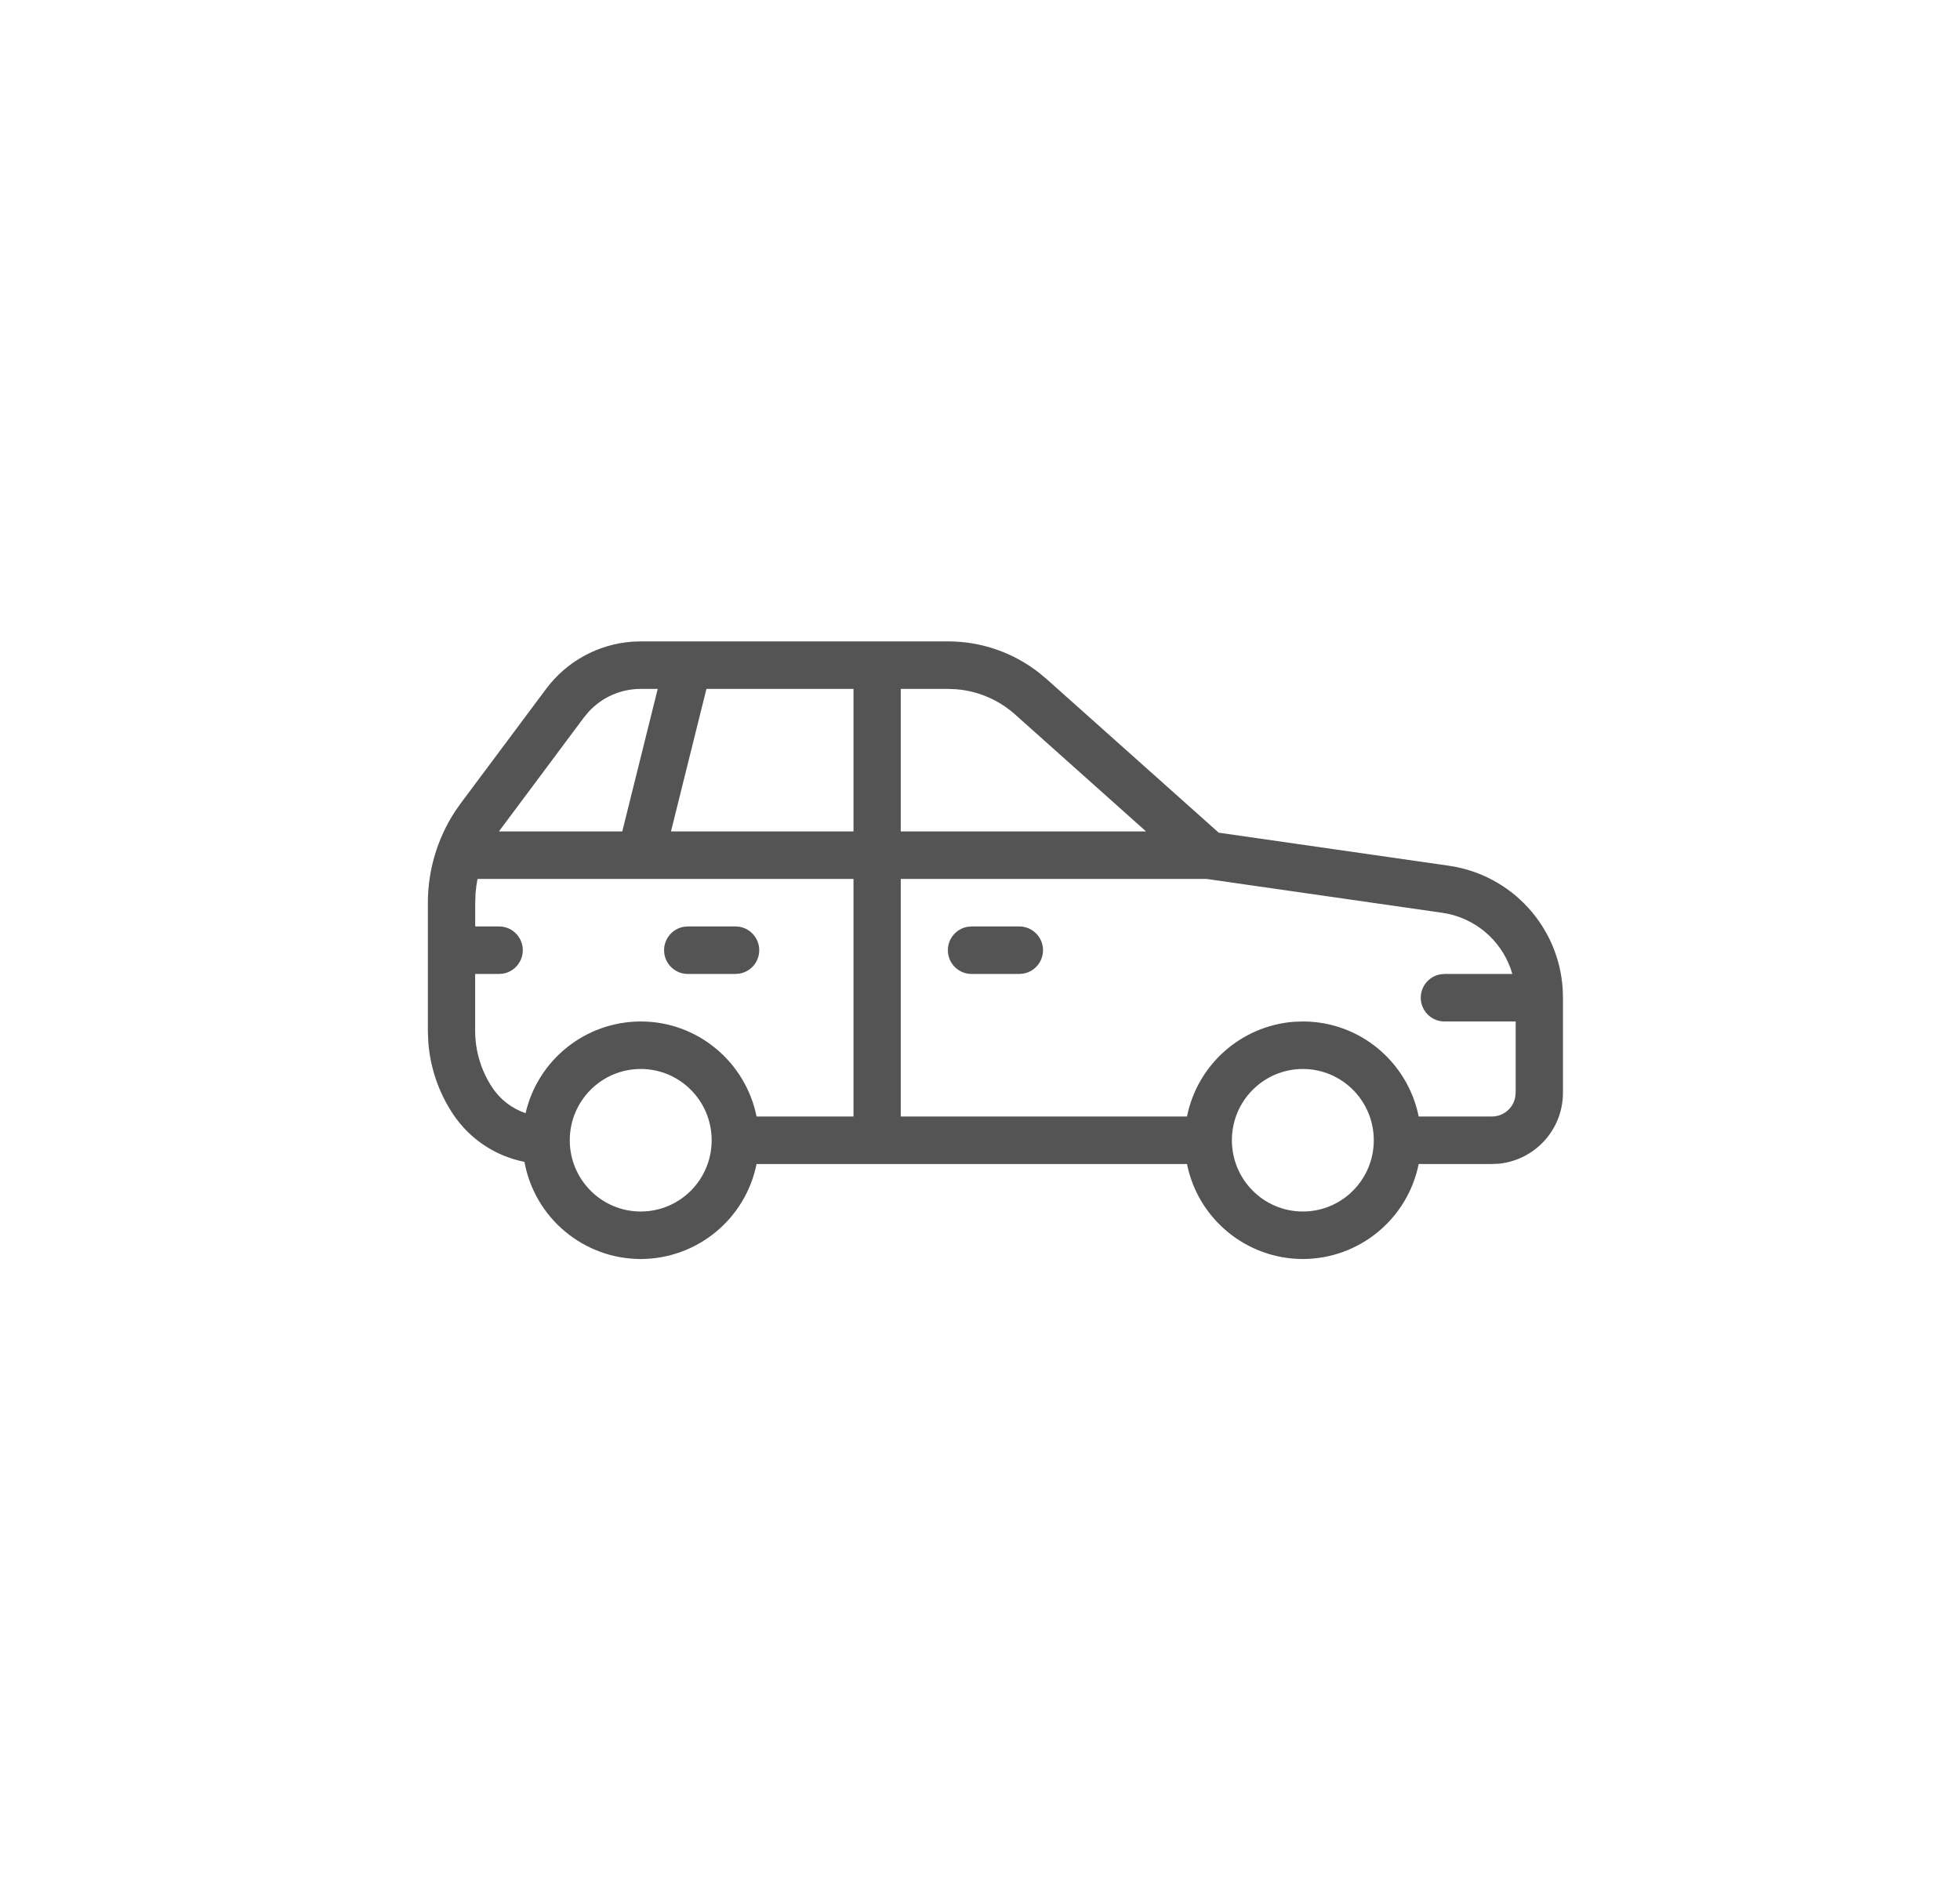
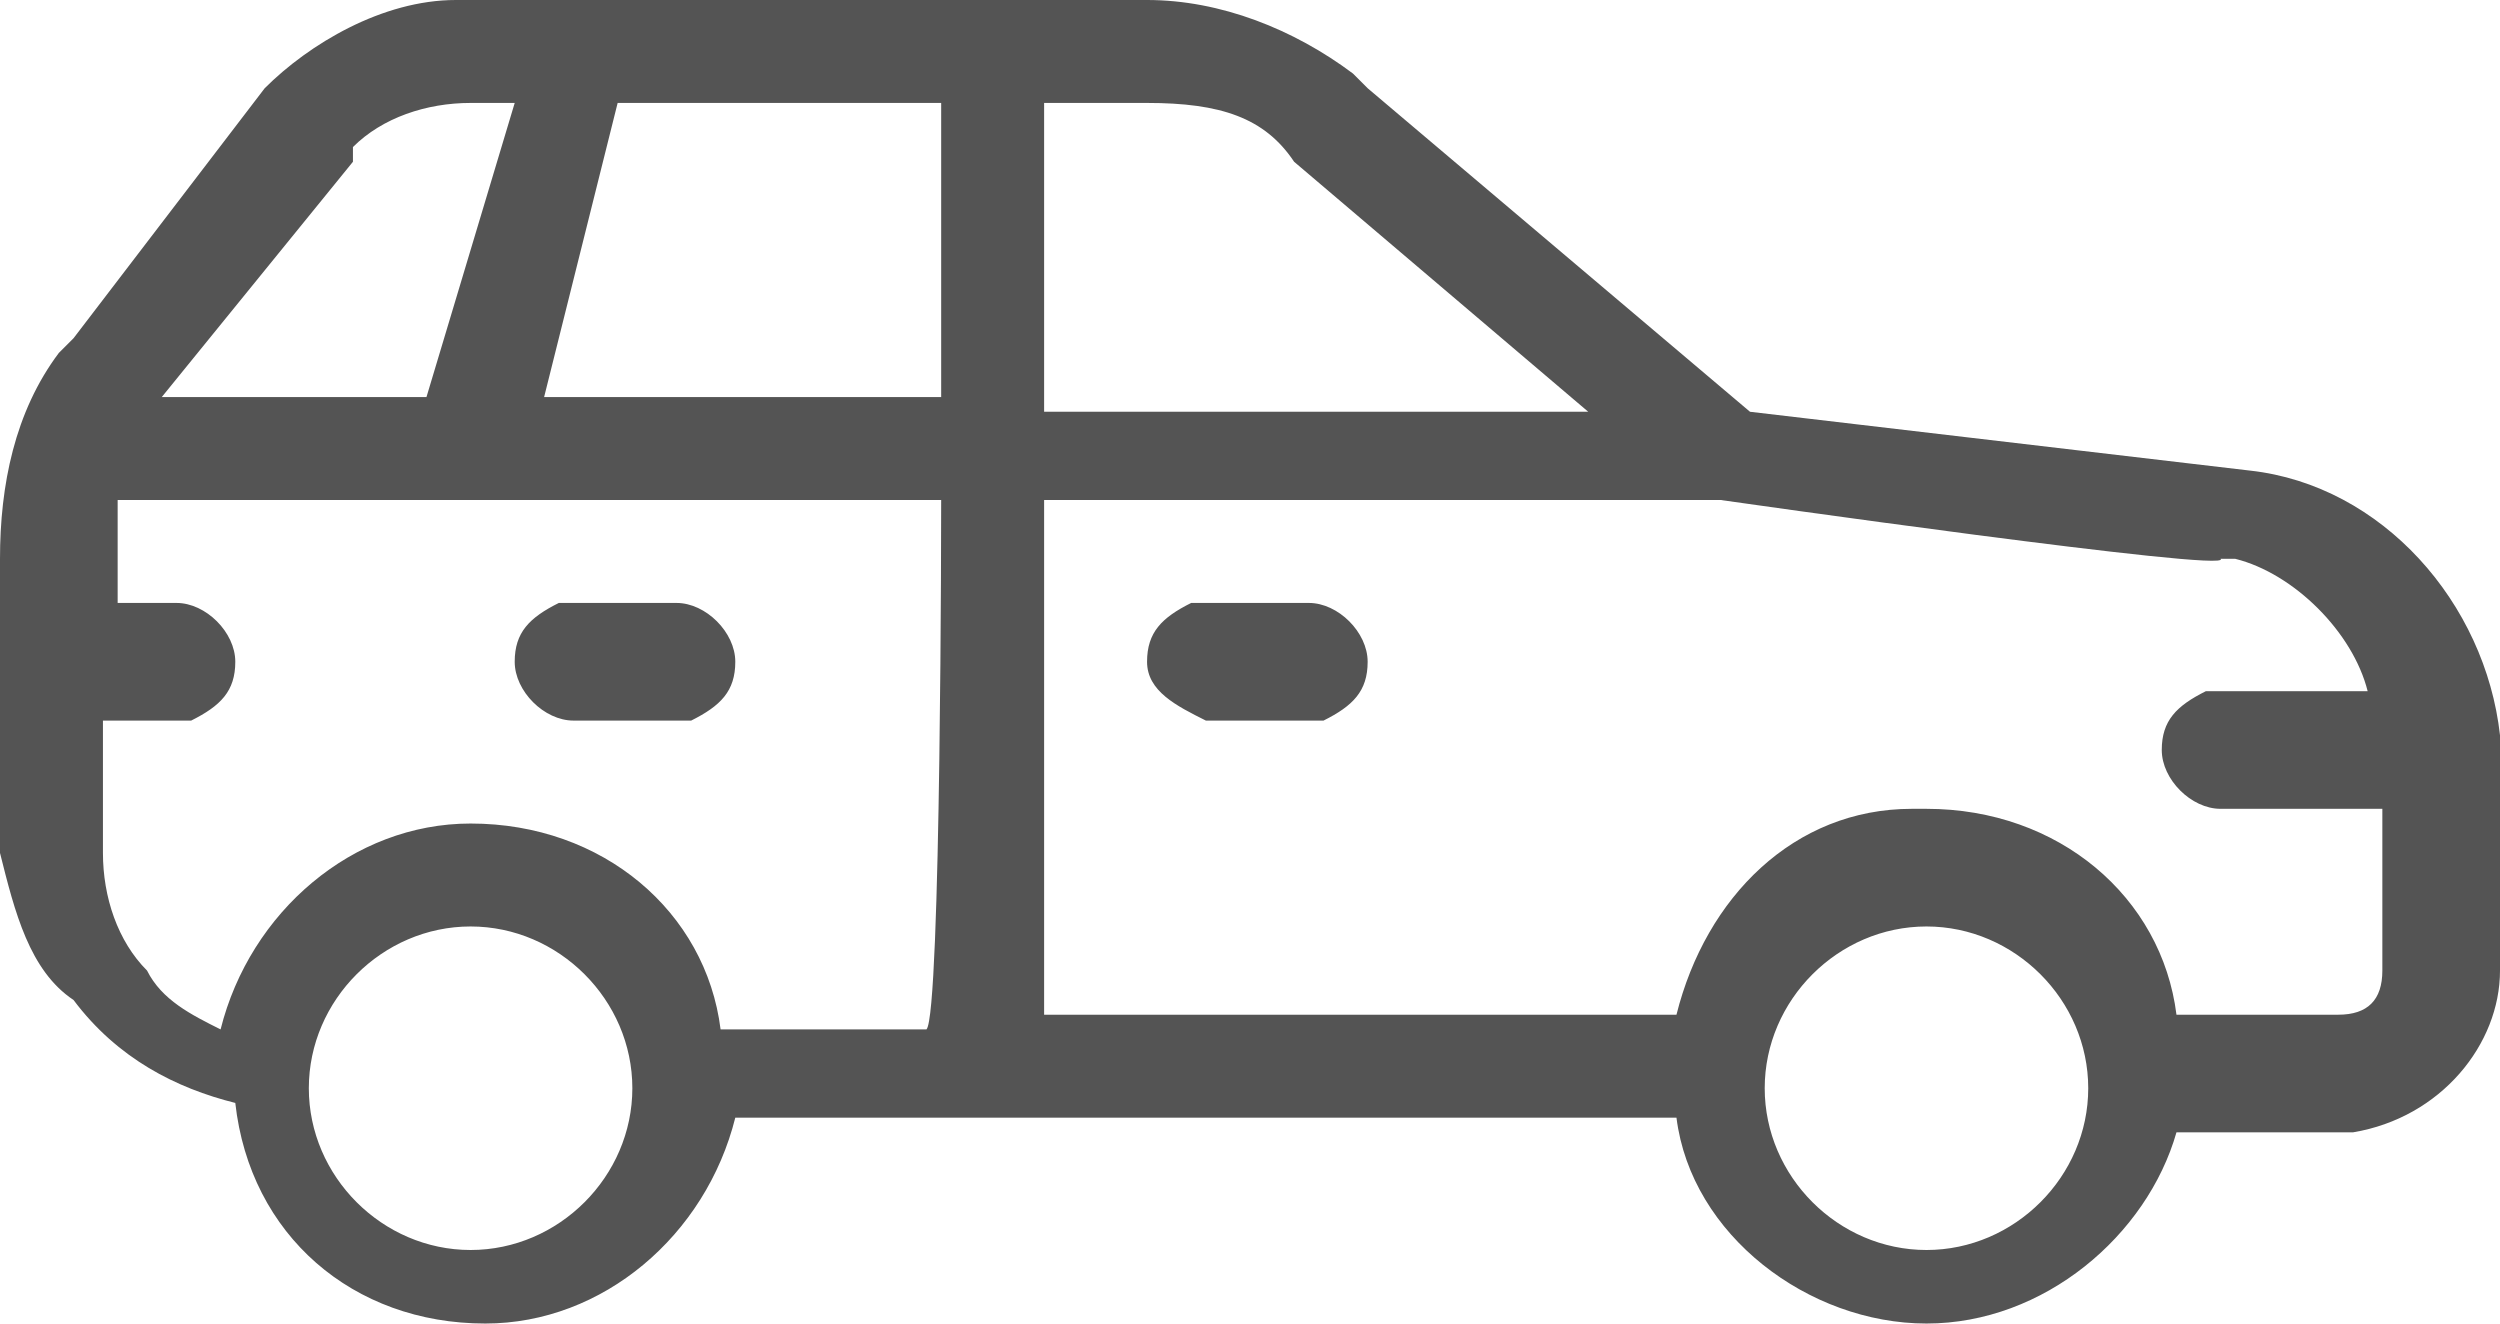
- <svg xmlns="http://www.w3.org/2000/svg" width="33" height="32">
-   <path d="M15.963 10.8c.555 0 1.093.186 1.528.526l.128.106 2.9 2.589 3.878.557a2.24 2.24 0 0 1 1.914 2.083l.004.139v1.6a1.2 1.2 0 0 1-1.08 1.195l-.114.005h-1.235a1.994 1.994 0 0 1-1.95 1.6 1.994 1.994 0 0 1-1.951-1.6h-7.247a1.994 1.994 0 0 1-1.95 1.6 1.994 1.994 0 0 1-1.958-1.636 1.885 1.885 0 0 1-1.205-.808 2.532 2.532 0 0 1-.414-1.21l-.007-.186V15.2c0-.545.159-1.077.454-1.532l.104-.148 1.433-1.92a1.988 1.988 0 0 1 1.449-.795l.144-.005h5.175zm5.973 7.2c-.66 0-1.195.537-1.195 1.2 0 .663.535 1.2 1.195 1.2s1.194-.537 1.194-1.2c0-.663-.535-1.2-1.194-1.2zm-11.148 0c-.66 0-1.195.537-1.195 1.2 0 .663.535 1.2 1.195 1.2s1.194-.537 1.194-1.2c0-.663-.535-1.2-1.194-1.2zm3.582-3.2H8.04a2.008 2.008 0 0 0-.033.238l-.006.162v.4h.398a.4.4 0 0 1 .072.794l-.072.006H8v.96c.001.339.101.67.288.952.136.206.335.355.561.432a1.993 1.993 0 0 1 1.939-1.544c.963 0 1.766.687 1.95 1.6h1.632v-4zm5.944 0h-5.148v4h4.819a1.995 1.995 0 0 1 1.802-1.595l.149-.005c.963 0 1.766.687 1.95 1.6h1.235a.399.399 0 0 0 .391-.328l.007-.072v-1.2h-1.195a.4.4 0 0 1-.072-.794l.072-.006h1.139a1.442 1.442 0 0 0-1.056-1.007l-.123-.023-3.97-.57zm-3.156.8a.4.4 0 0 1 .072.794l-.072.006h-.796a.4.4 0 0 1-.072-.794l.072-.006h.796zm-4.778 0a.4.4 0 0 1 .072.794l-.072.006h-.796a.4.4 0 0 1-.072-.794l.072-.006h.796zm-1.307-4h-.285c-.335 0-.651.14-.876.384l-.08.096L8.4 14h2.077l.597-2.4zm4.89 0h-.797V14h4.13l-2.206-1.97a1.69 1.69 0 0 0-.989-.424l-.138-.006zm-1.593 0h-2.476l-.597 2.4h3.073v-2.4z" fill="#545454" fill-rule="evenodd" />
+ <svg xmlns="http://www.w3.org/2000/svg" viewBox="0 0 17 9" style="enable-background:new 0 0 17 9" xml:space="preserve">
+   <path d="M7.8 0c.5 0 1 .2 1.4.5l.1.1 2.6 2.2 3.4.4c.9.1 1.6.9 1.7 1.8v1.6c0 .5-.4 1-1 1.1h-1.2c-.2.7-.9 1.3-1.7 1.3s-1.6-.6-1.7-1.4H5C4.8 8.4 4.1 9 3.3 9c-.9 0-1.6-.6-1.7-1.5-.4-.1-.8-.3-1.1-.7-.3-.2-.4-.6-.5-1v-2c0-.5.1-1 .4-1.4l.1-.1L1.8.6c.3-.3.8-.6 1.3-.6h4.7zm5.3 6.3c-.6 0-1.1.5-1.1 1.1s.5 1.1 1.1 1.1 1.1-.5 1.1-1.1-.5-1.1-1.1-1.1zm-9.9 0c-.6 0-1.1.5-1.1 1.1s.5 1.1 1.1 1.1S4.3 8 4.3 7.4s-.5-1.1-1.1-1.1zm3.2-2.9H.8v.7h.4c.2 0 .4.2.4.4s-.1.3-.3.4H.7v.9c0 .3.1.6.3.8.1.2.3.3.5.4.2-.8.9-1.4 1.7-1.4.9 0 1.6.6 1.7 1.4h1.4c.1-.1.1-3.6.1-3.6zm5.3 0H7.1v3.5h4.3c.2-.8.8-1.4 1.6-1.4h.1c.9 0 1.6.6 1.7 1.4h1.1c.2 0 .3-.1.3-.3V5.5h-1.1c-.2 0-.4-.2-.4-.4s.1-.3.3-.4h1.1c-.1-.4-.5-.8-.9-.9h-.1c.1.1-3.4-.4-3.4-.4zm-2.8.7c.2 0 .4.2.4.4s-.1.3-.3.4h-.8c-.2-.1-.4-.2-.4-.4s.1-.3.3-.4h.8zm-4.3 0c.2 0 .4.2.4.4s-.1.3-.3.4h-.8c-.2 0-.4-.2-.4-.4s.1-.3.3-.4h.8zM3.5.7h-.3c-.3 0-.6.1-.8.3v.1L1.1 2.7h1.8l.6-2zm4.3 0h-.7v2.1h3.7l-2-1.7c-.2-.3-.5-.4-1-.4zM6.4.7H4.2l-.5 2h2.7v-2z" style="fill-rule:evenodd;clip-rule:evenodd;fill:#545454" />
</svg>
